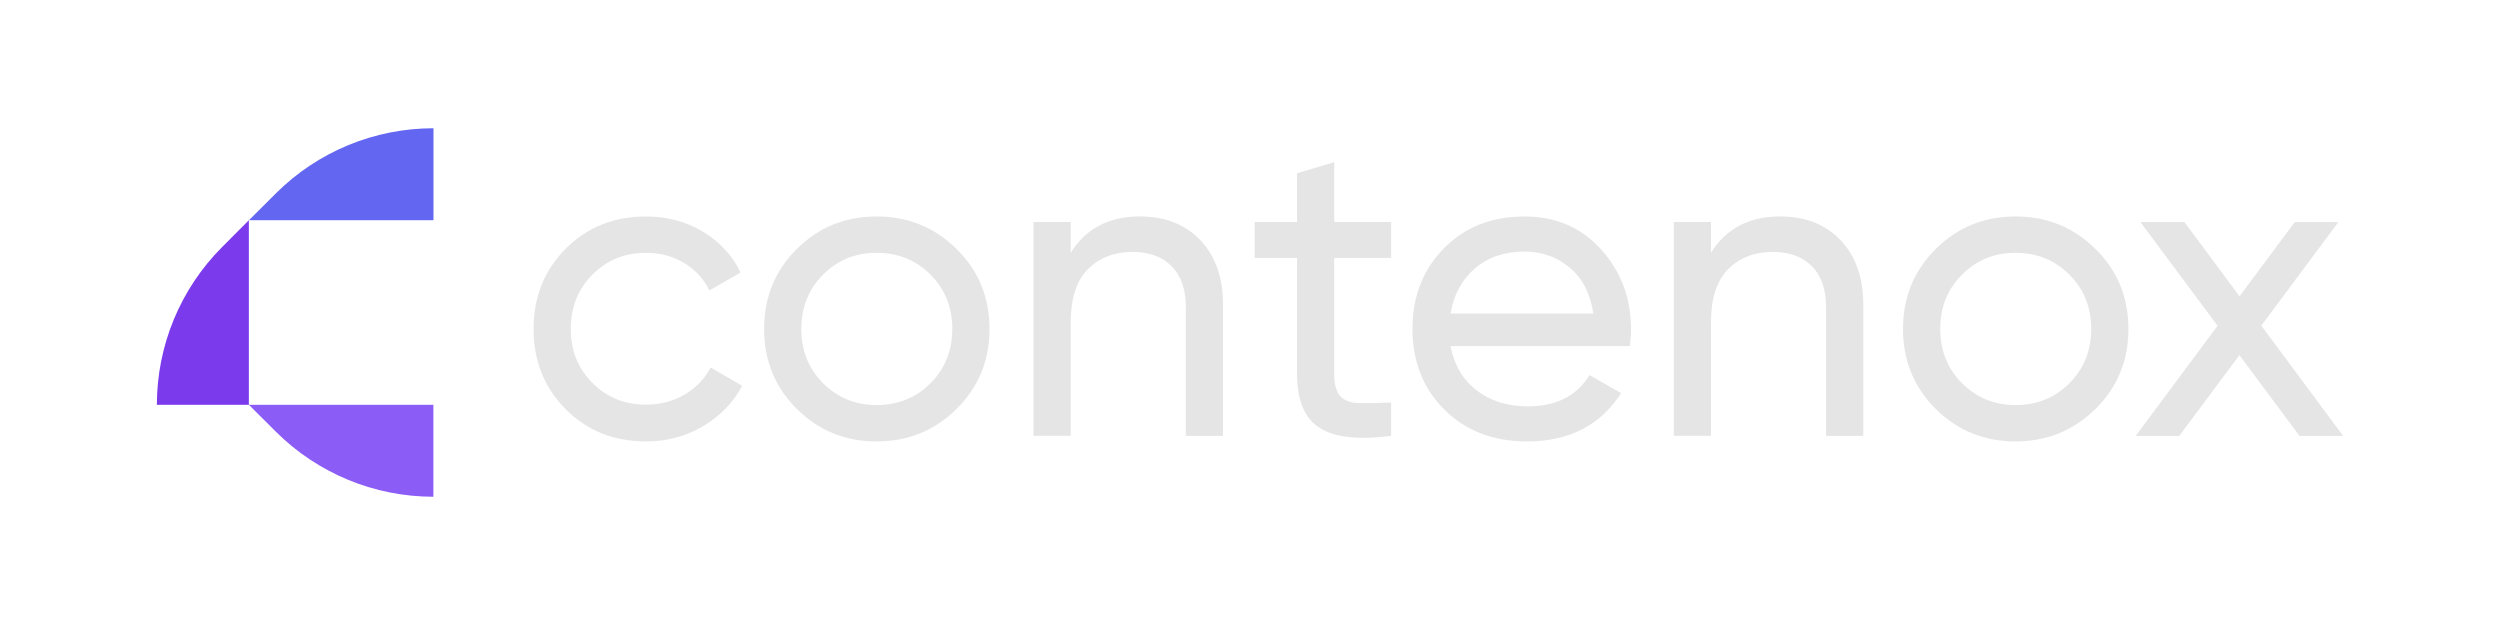
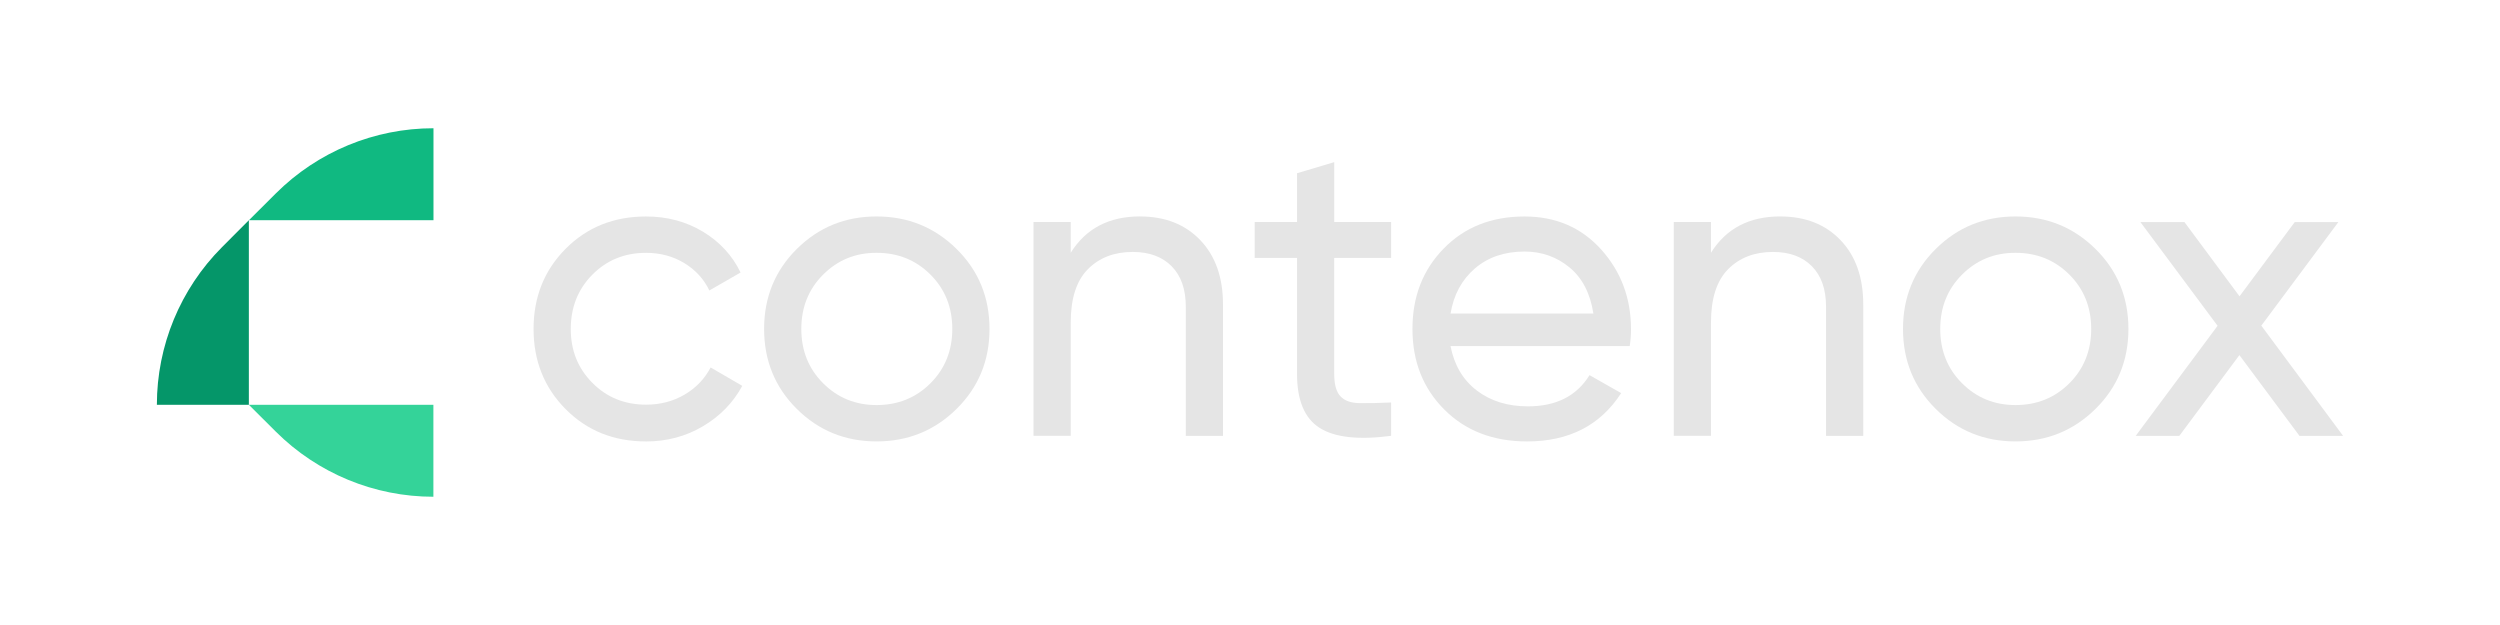
<svg xmlns="http://www.w3.org/2000/svg" viewBox="0 0 1200 300">
  <g>
-     <path fill="#6366f1" d="M119.49,105.71h88.58v-44.15h0c-28.36,0-55.57,11.24-75.66,31.27l-12.92,12.88Z" />
-     <path fill="#7c3aed" d="M119.45,105.71v88.58h-44.15c0-28.36,11.24-55.57,31.27-75.66l12.88-12.92Z" />
-     <path fill="#8b5cf6" d="M119.45,194.29h88.58s0,44.15,0,44.15h0c-28.36,0-55.57-11.24-75.66-31.27l-12.92-12.88Z" />
+     <path fill="#10b981" d="M119.49,105.71h88.58v-44.15h0c-28.36,0-55.57,11.24-75.66,31.27l-12.92,12.88Z" />
+     <path fill="#059669" d="M119.45,105.71v88.58h-44.15c0-28.36,11.24-55.57,31.27-75.66l12.88-12.92Z" />
+     <path fill="#34d399" d="M119.45,194.29h88.58s0,44.15,0,44.15h0c-28.36,0-55.57-11.24-75.66-31.27l-12.92-12.88Z" />
  </g>
  <g fill="#e5e5e5">
    <path d="M310.1,211.89c-15.47,0-28.33-5.16-38.59-15.5-10.26-10.33-15.4-23.16-15.4-38.49s5.13-28.16,15.4-38.49c10.26-10.33,23.13-15.5,38.59-15.5,10.13,0,19.23,2.43,27.3,7.29,8.07,4.86,14.09,11.39,18.07,19.61l-14.99,8.62c-2.6-5.47-6.61-9.85-12.01-13.14-5.41-3.28-11.53-4.93-18.37-4.93-10.26,0-18.85,3.49-25.76,10.47-6.91,6.98-10.37,15.67-10.37,26.07s3.45,18.89,10.37,25.87c6.91,6.98,15.5,10.47,25.76,10.47,6.84,0,13-1.61,18.48-4.82,5.47-3.21,9.65-7.56,12.52-13.04l15.19,8.83c-4.38,8.08-10.67,14.54-18.89,19.4-8.21,4.86-17.32,7.29-27.3,7.29Z" />
    <path d="M459.15,196.28c-10.54,10.4-23.33,15.6-38.39,15.6s-27.82-5.2-38.29-15.6c-10.47-10.4-15.7-23.2-15.7-38.39s5.23-27.99,15.7-38.39c10.47-10.4,23.23-15.6,38.29-15.6s27.85,5.2,38.39,15.6c10.54,10.4,15.81,23.2,15.81,38.39s-5.27,27.99-15.81,38.39ZM420.76,194.43c10.26,0,18.89-3.49,25.87-10.47,6.98-6.98,10.47-15.67,10.47-26.07s-3.49-19.09-10.47-26.07c-6.98-6.98-15.6-10.47-25.87-10.47s-18.68,3.49-25.66,10.47c-6.98,6.98-10.47,15.67-10.47,26.07s3.49,19.09,10.47,26.07c6.98,6.98,15.53,10.47,25.66,10.47Z" />
    <path d="M547.21,103.9c12.04,0,21.69,3.8,28.95,11.39,7.25,7.59,10.88,17.9,10.88,30.9v63.02h-17.86v-62c0-8.35-2.26-14.81-6.78-19.4-4.52-4.58-10.75-6.88-18.68-6.88-8.9,0-16.08,2.77-21.56,8.31-5.48,5.54-8.21,14.06-8.21,25.56v54.4h-17.86v-102.65h17.86v14.78c7.25-11.63,18.34-17.45,33.26-17.45Z" />
    <path d="M667.72,123.81h-27.3v55.63c0,5.07.99,8.66,2.98,10.78,1.98,2.12,5.03,3.22,9.14,3.28,4.11.07,9.17-.03,15.19-.31v16.01c-15.6,2.05-27.03.79-34.28-3.8-7.26-4.58-10.88-13.24-10.88-25.97v-55.63h-20.32v-17.24h20.32v-23.4l17.86-5.34v28.74h27.3v17.24Z" />
    <path d="M696.25,166.1c1.78,9.17,5.99,16.29,12.63,21.35,6.63,5.07,14.81,7.6,24.53,7.6,13.55,0,23.4-4.99,29.56-14.98l15.19,8.62c-9.99,15.47-25.05,23.2-45.16,23.2-16.29,0-29.53-5.1-39.72-15.29-10.2-10.2-15.3-23.1-15.3-38.7s4.99-28.33,14.99-38.59c9.99-10.26,22.92-15.4,38.8-15.4,15.05,0,27.34,5.31,36.85,15.91,9.51,10.61,14.27,23.37,14.27,38.29,0,2.6-.21,5.27-.62,8.01h-86.02ZM731.77,120.74c-9.58,0-17.52,2.7-23.81,8.11-6.3,5.41-10.2,12.63-11.7,21.66h68.57c-1.51-9.72-5.34-17.11-11.49-22.17-6.16-5.06-13.35-7.6-21.56-7.6Z" />
    <path d="M854.53,103.9c12.04,0,21.69,3.8,28.95,11.39,7.25,7.59,10.88,17.9,10.88,30.9v63.02h-17.86v-62c0-8.35-2.26-14.81-6.78-19.4-4.52-4.58-10.74-6.88-18.68-6.88-8.9,0-16.08,2.77-21.56,8.31-5.47,5.54-8.21,14.06-8.21,25.56v54.4h-17.86v-102.65h17.86v14.78c7.25-11.63,18.34-17.45,33.26-17.45Z" />
    <path d="M1005.83,196.28c-10.54,10.4-23.34,15.6-38.39,15.6s-27.82-5.2-38.29-15.6c-10.47-10.4-15.71-23.2-15.71-38.39s5.24-27.99,15.71-38.39c10.47-10.4,23.23-15.6,38.29-15.6s27.85,5.2,38.39,15.6c10.54,10.4,15.81,23.2,15.81,38.39s-5.27,27.99-15.81,38.39ZM967.44,194.43c10.26,0,18.89-3.49,25.87-10.47,6.98-6.98,10.47-15.67,10.47-26.07s-3.49-19.09-10.47-26.07c-6.98-6.98-15.6-10.47-25.87-10.47s-18.68,3.49-25.66,10.47c-6.98,6.98-10.47,15.67-10.47,26.07s3.49,19.09,10.47,26.07c6.98,6.98,15.53,10.47,25.66,10.47Z" />
    <path d="M1124.69,209.22h-20.94l-28.84-38.77-28.84,38.77h-20.94l39.31-52.84-37.06-49.8h21.14l26.45,35.65,26.52-35.65h20.94l-37,49.73,39.26,52.91Z" />
  </g>
</svg>
